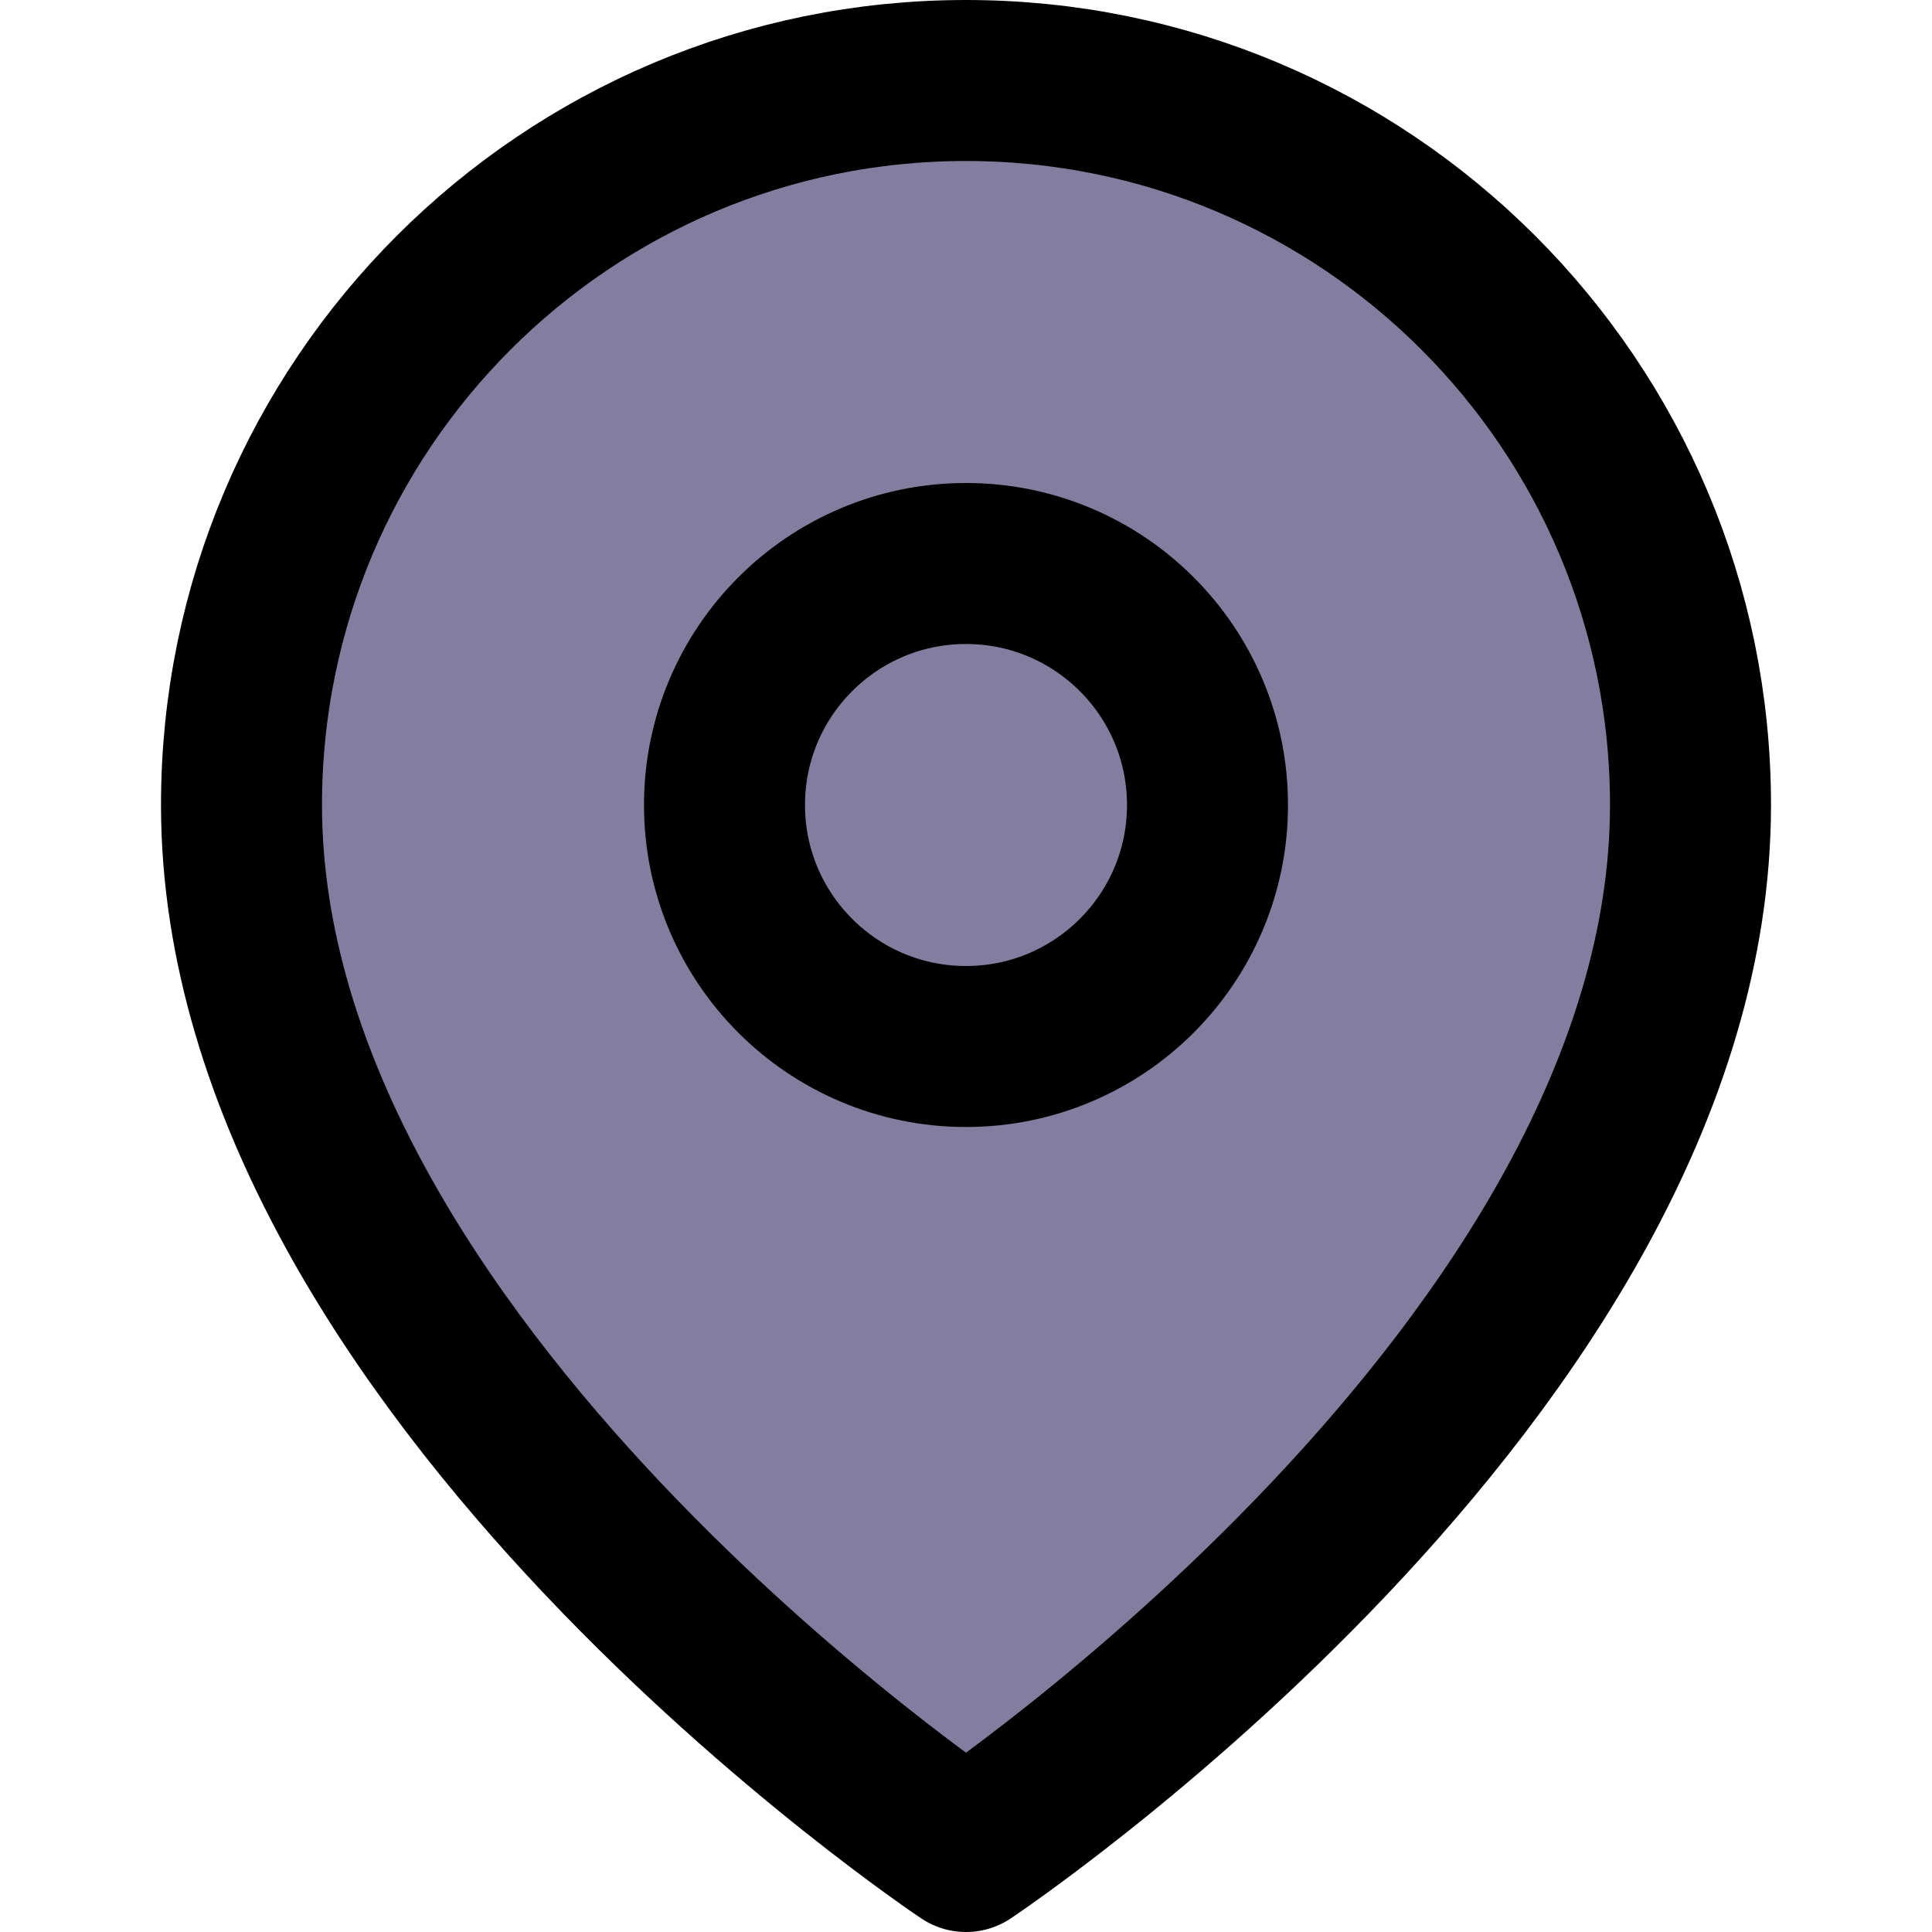
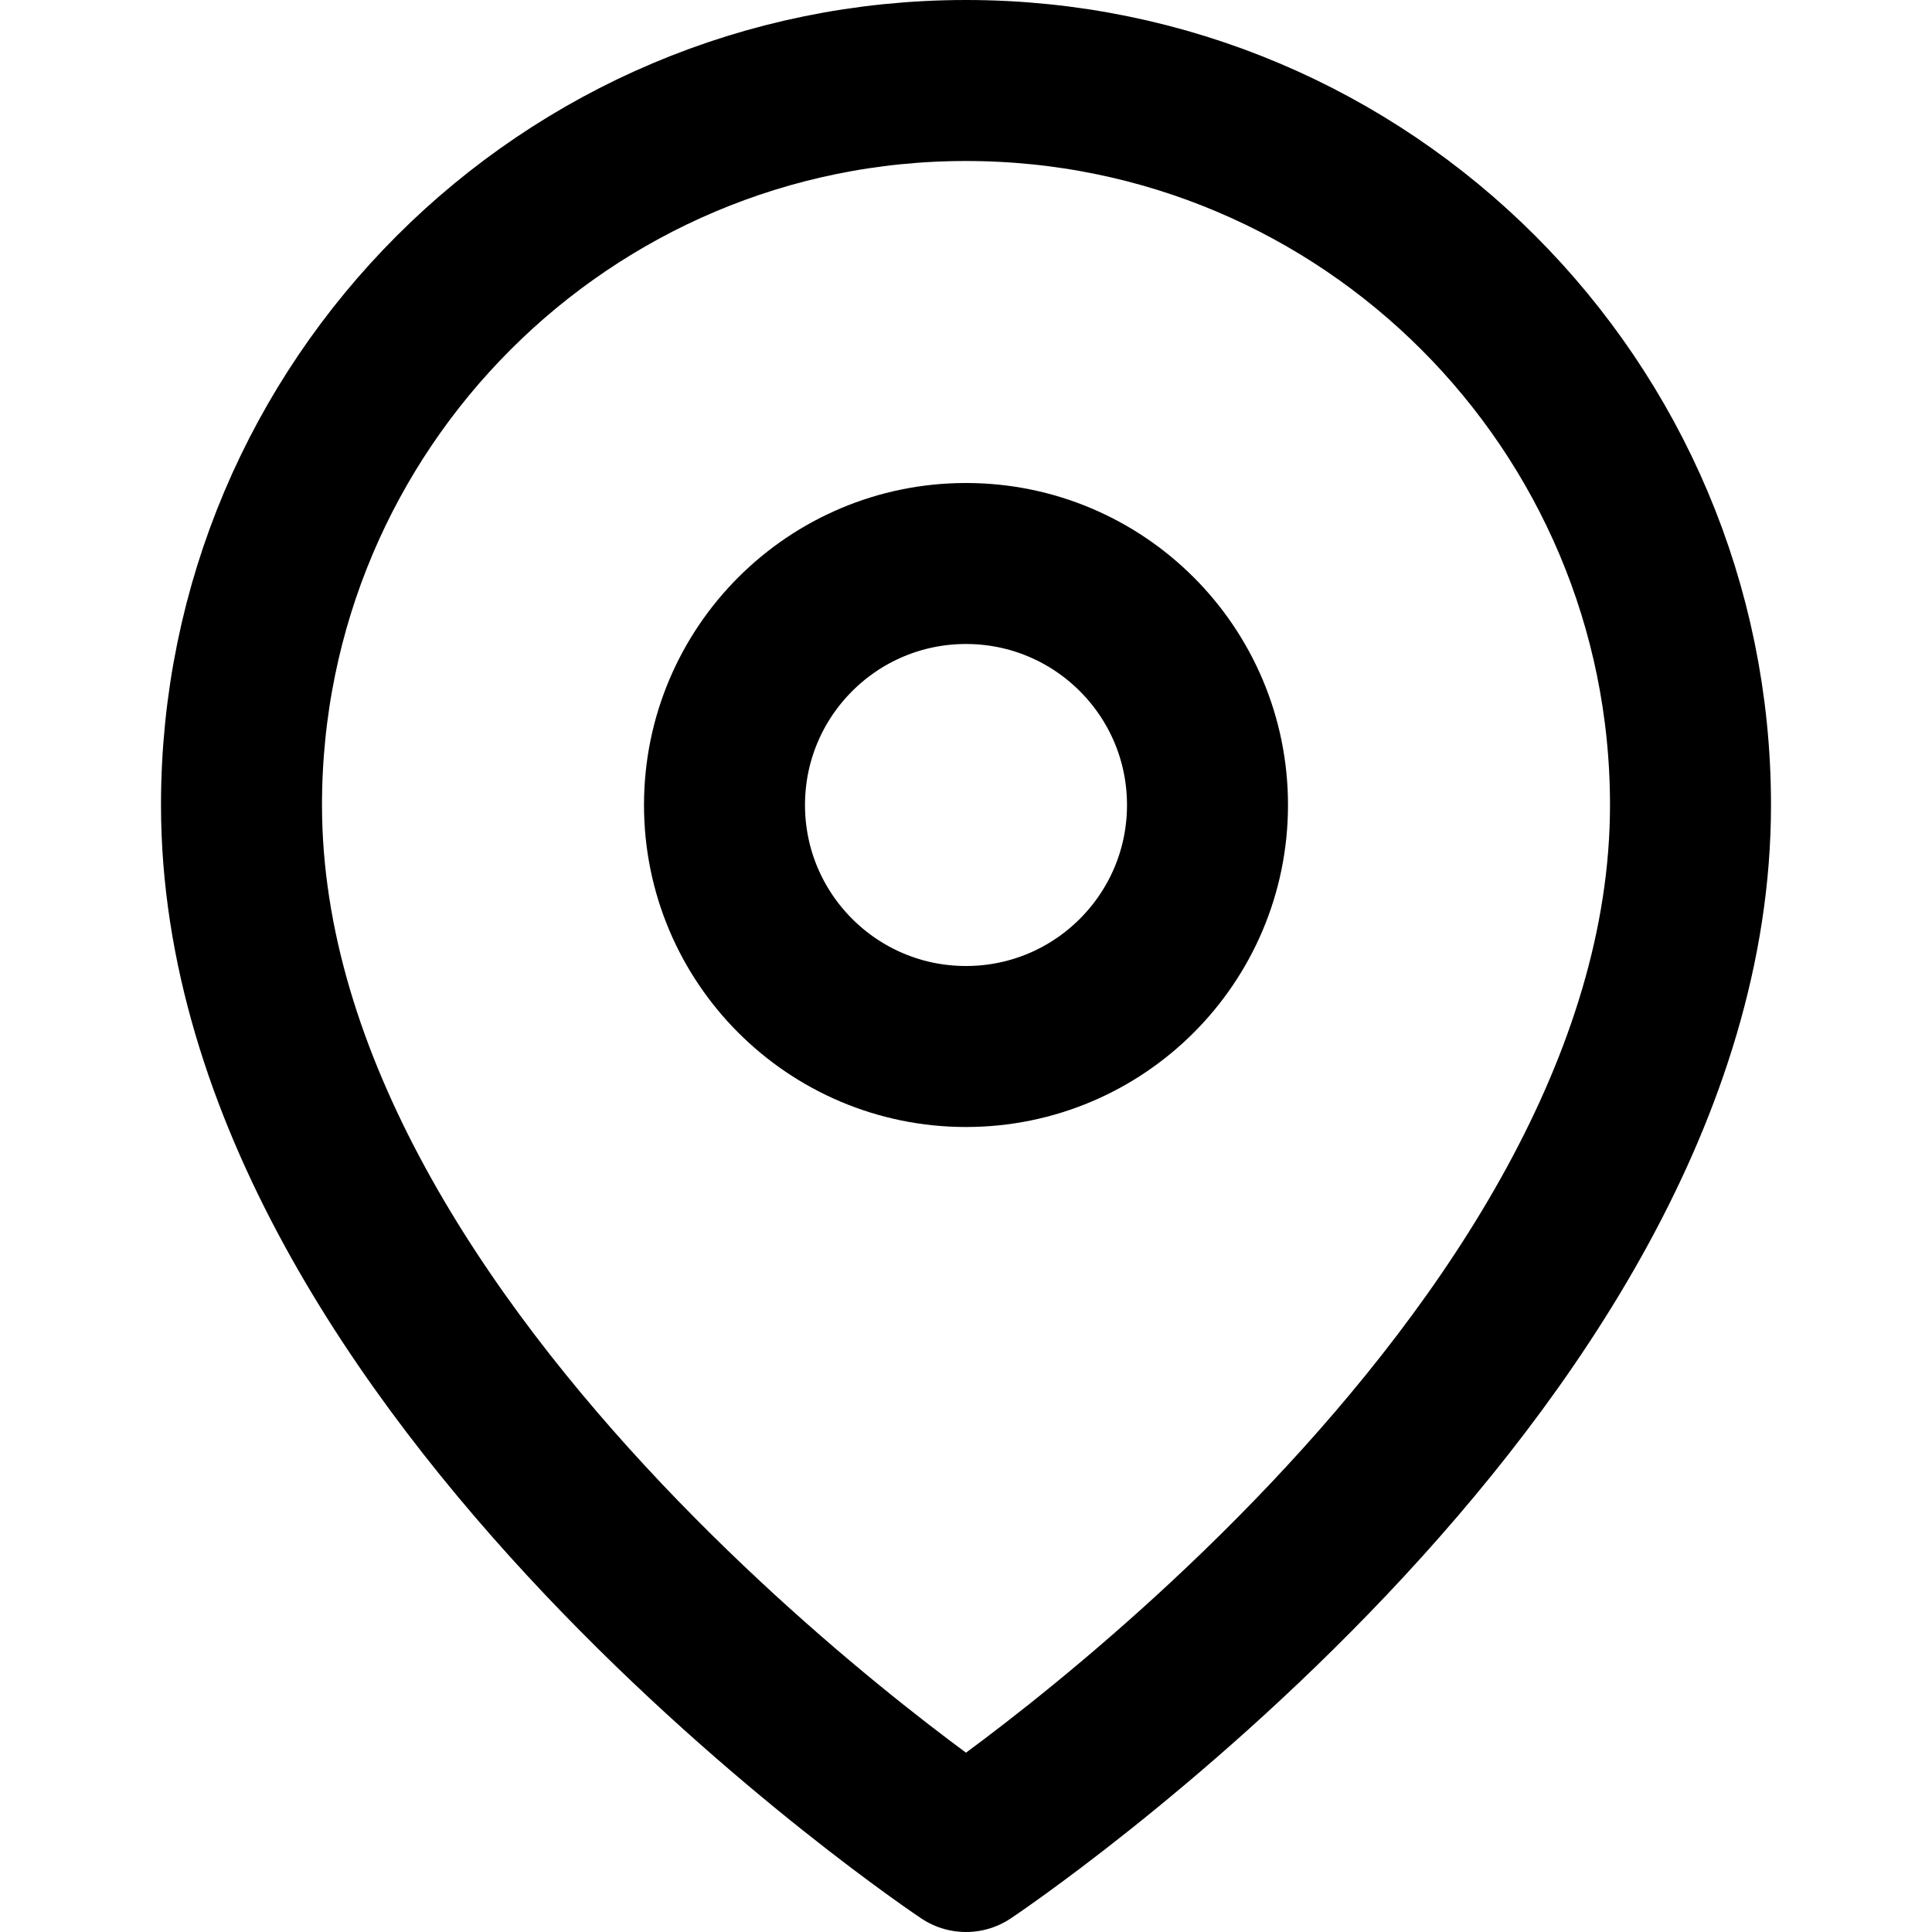
- <svg xmlns="http://www.w3.org/2000/svg" width="24" height="24" viewBox="0 0 24 24" fill="#837E9F" stroke="currentColor" stroke-width="2" stroke-linecap="round" stroke-linejoin="round" class="feather feather-map-pin">
+ <svg xmlns="http://www.w3.org/2000/svg" width="24" height="24" viewBox="0 0 24 24" fill="none" stroke="currentColor" stroke-width="2" stroke-linecap="round" stroke-linejoin="round" class="feather feather-map-pin">
  <path d="M21 10c0 7-9 13-9 13s-9-6-9-13a9 9 0 0 1 18 0z" />
  <circle cx="12" cy="10" r="3" />
</svg>
